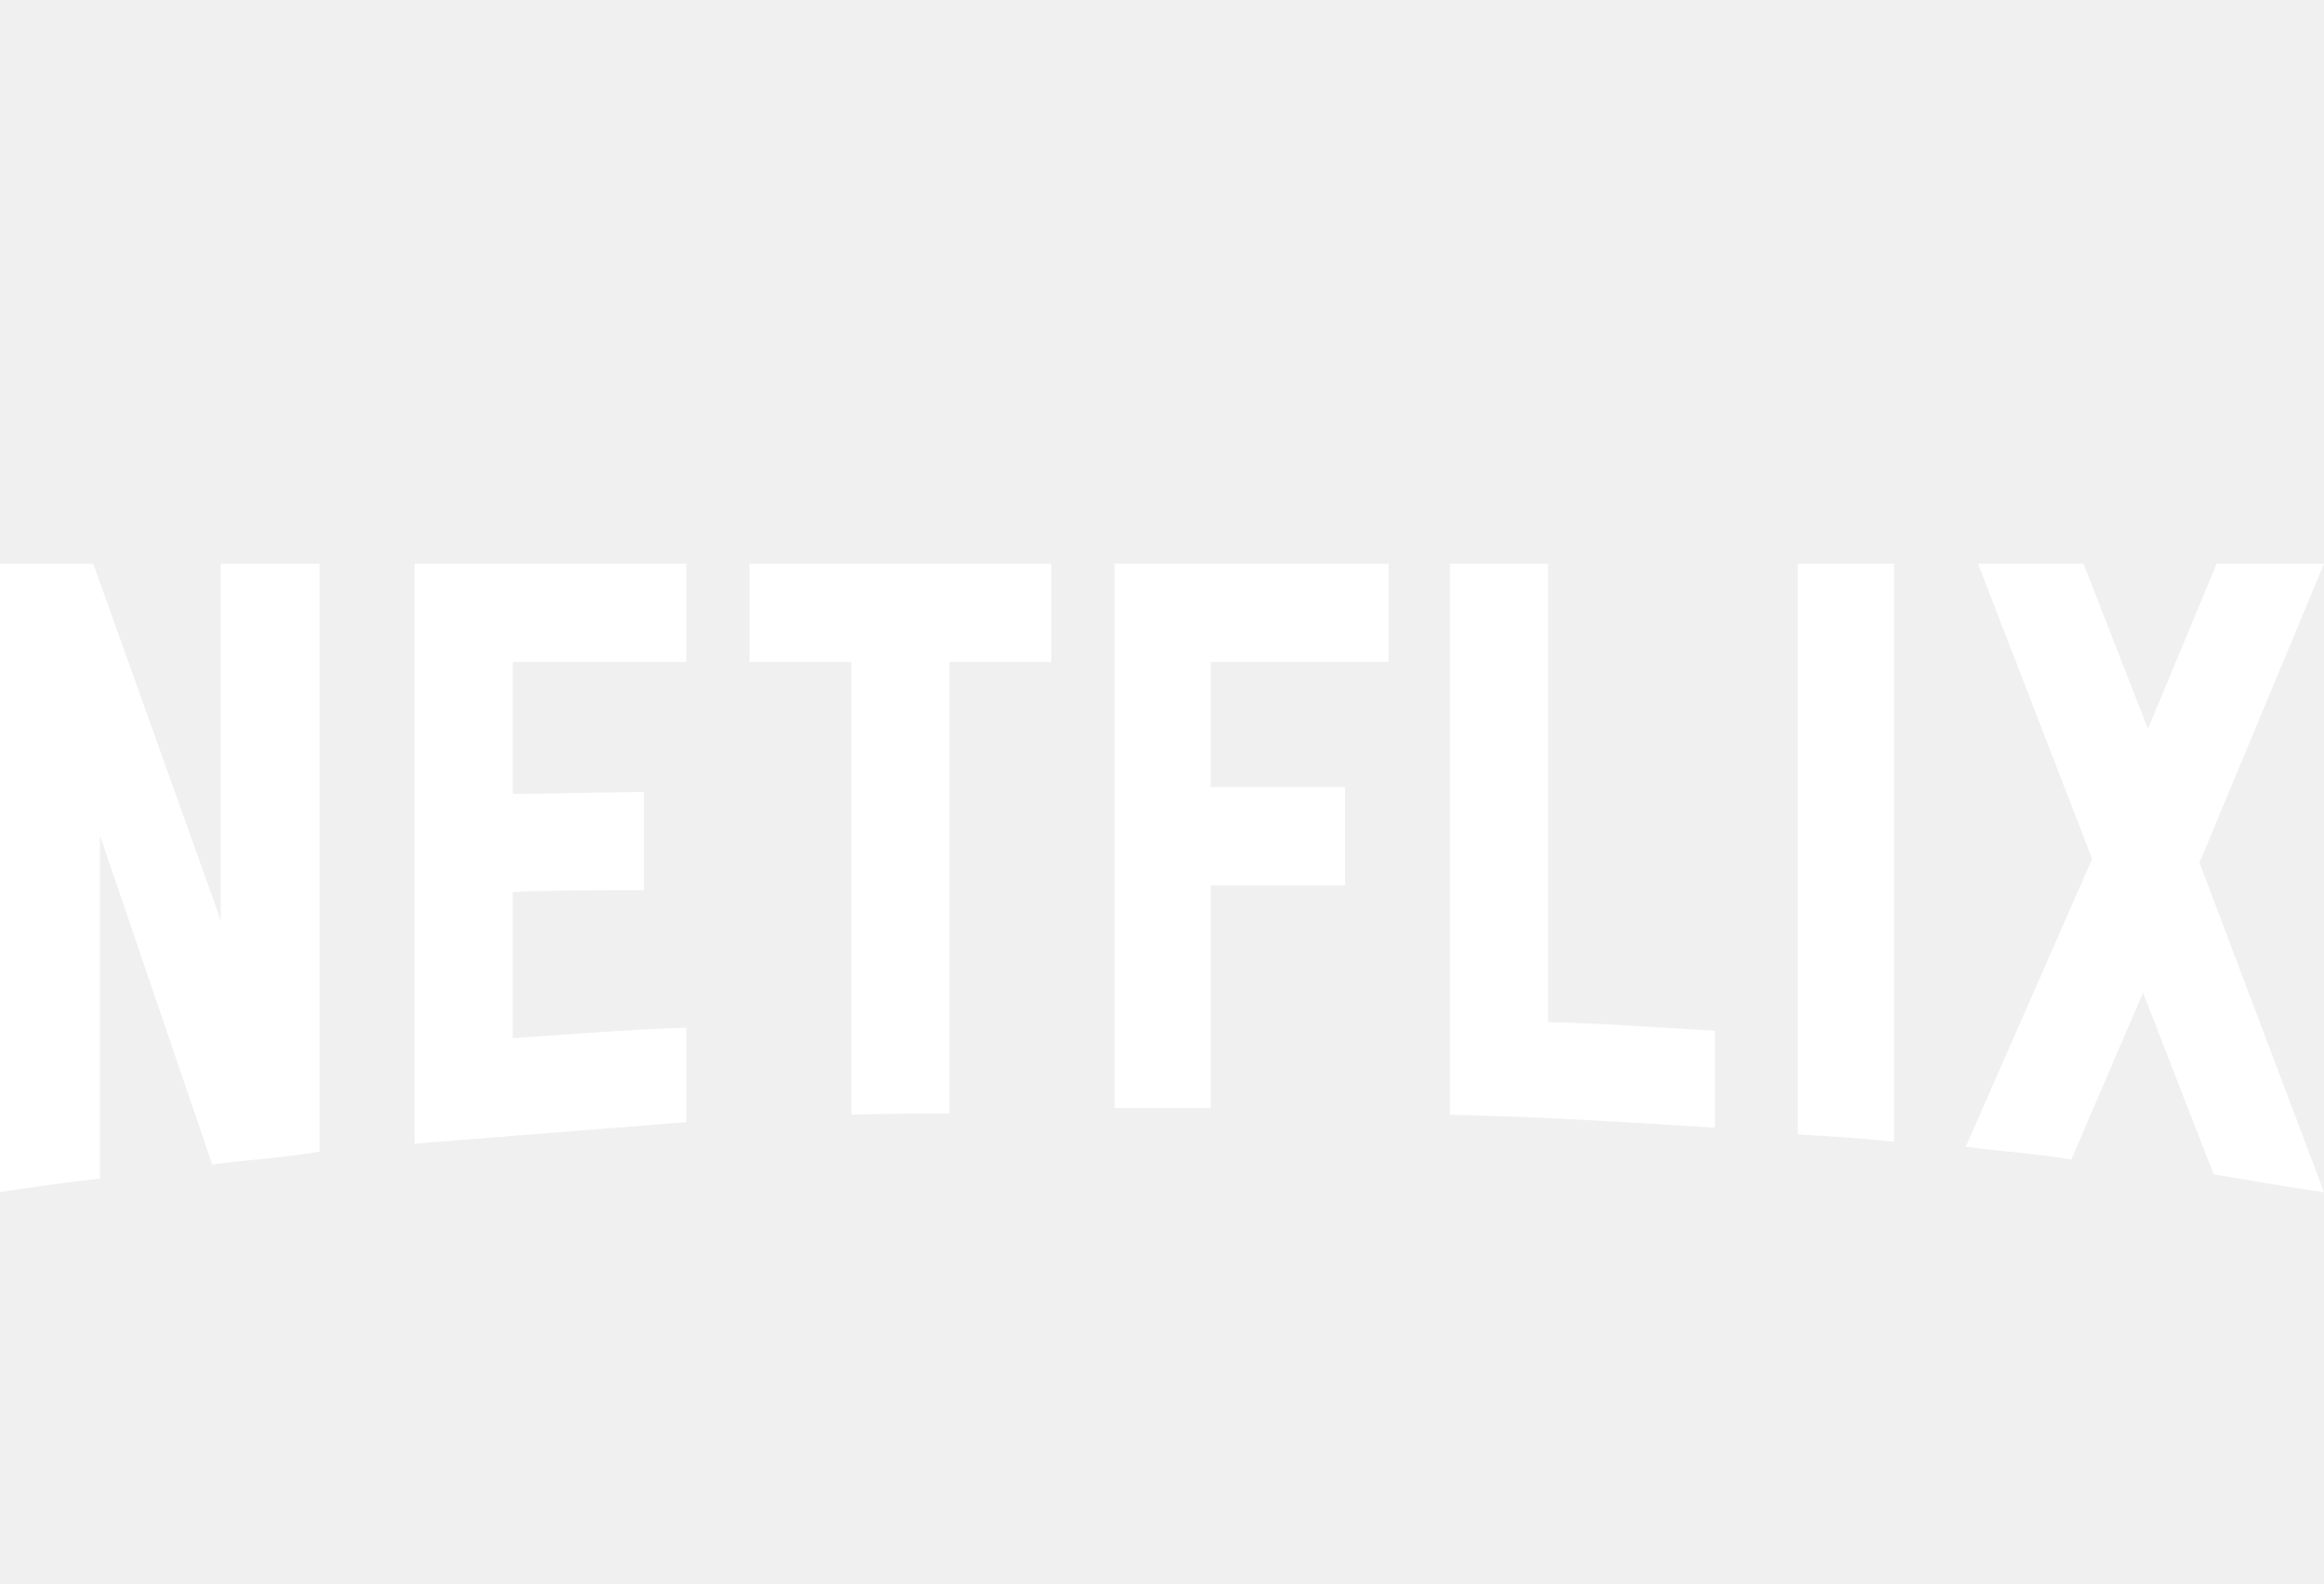
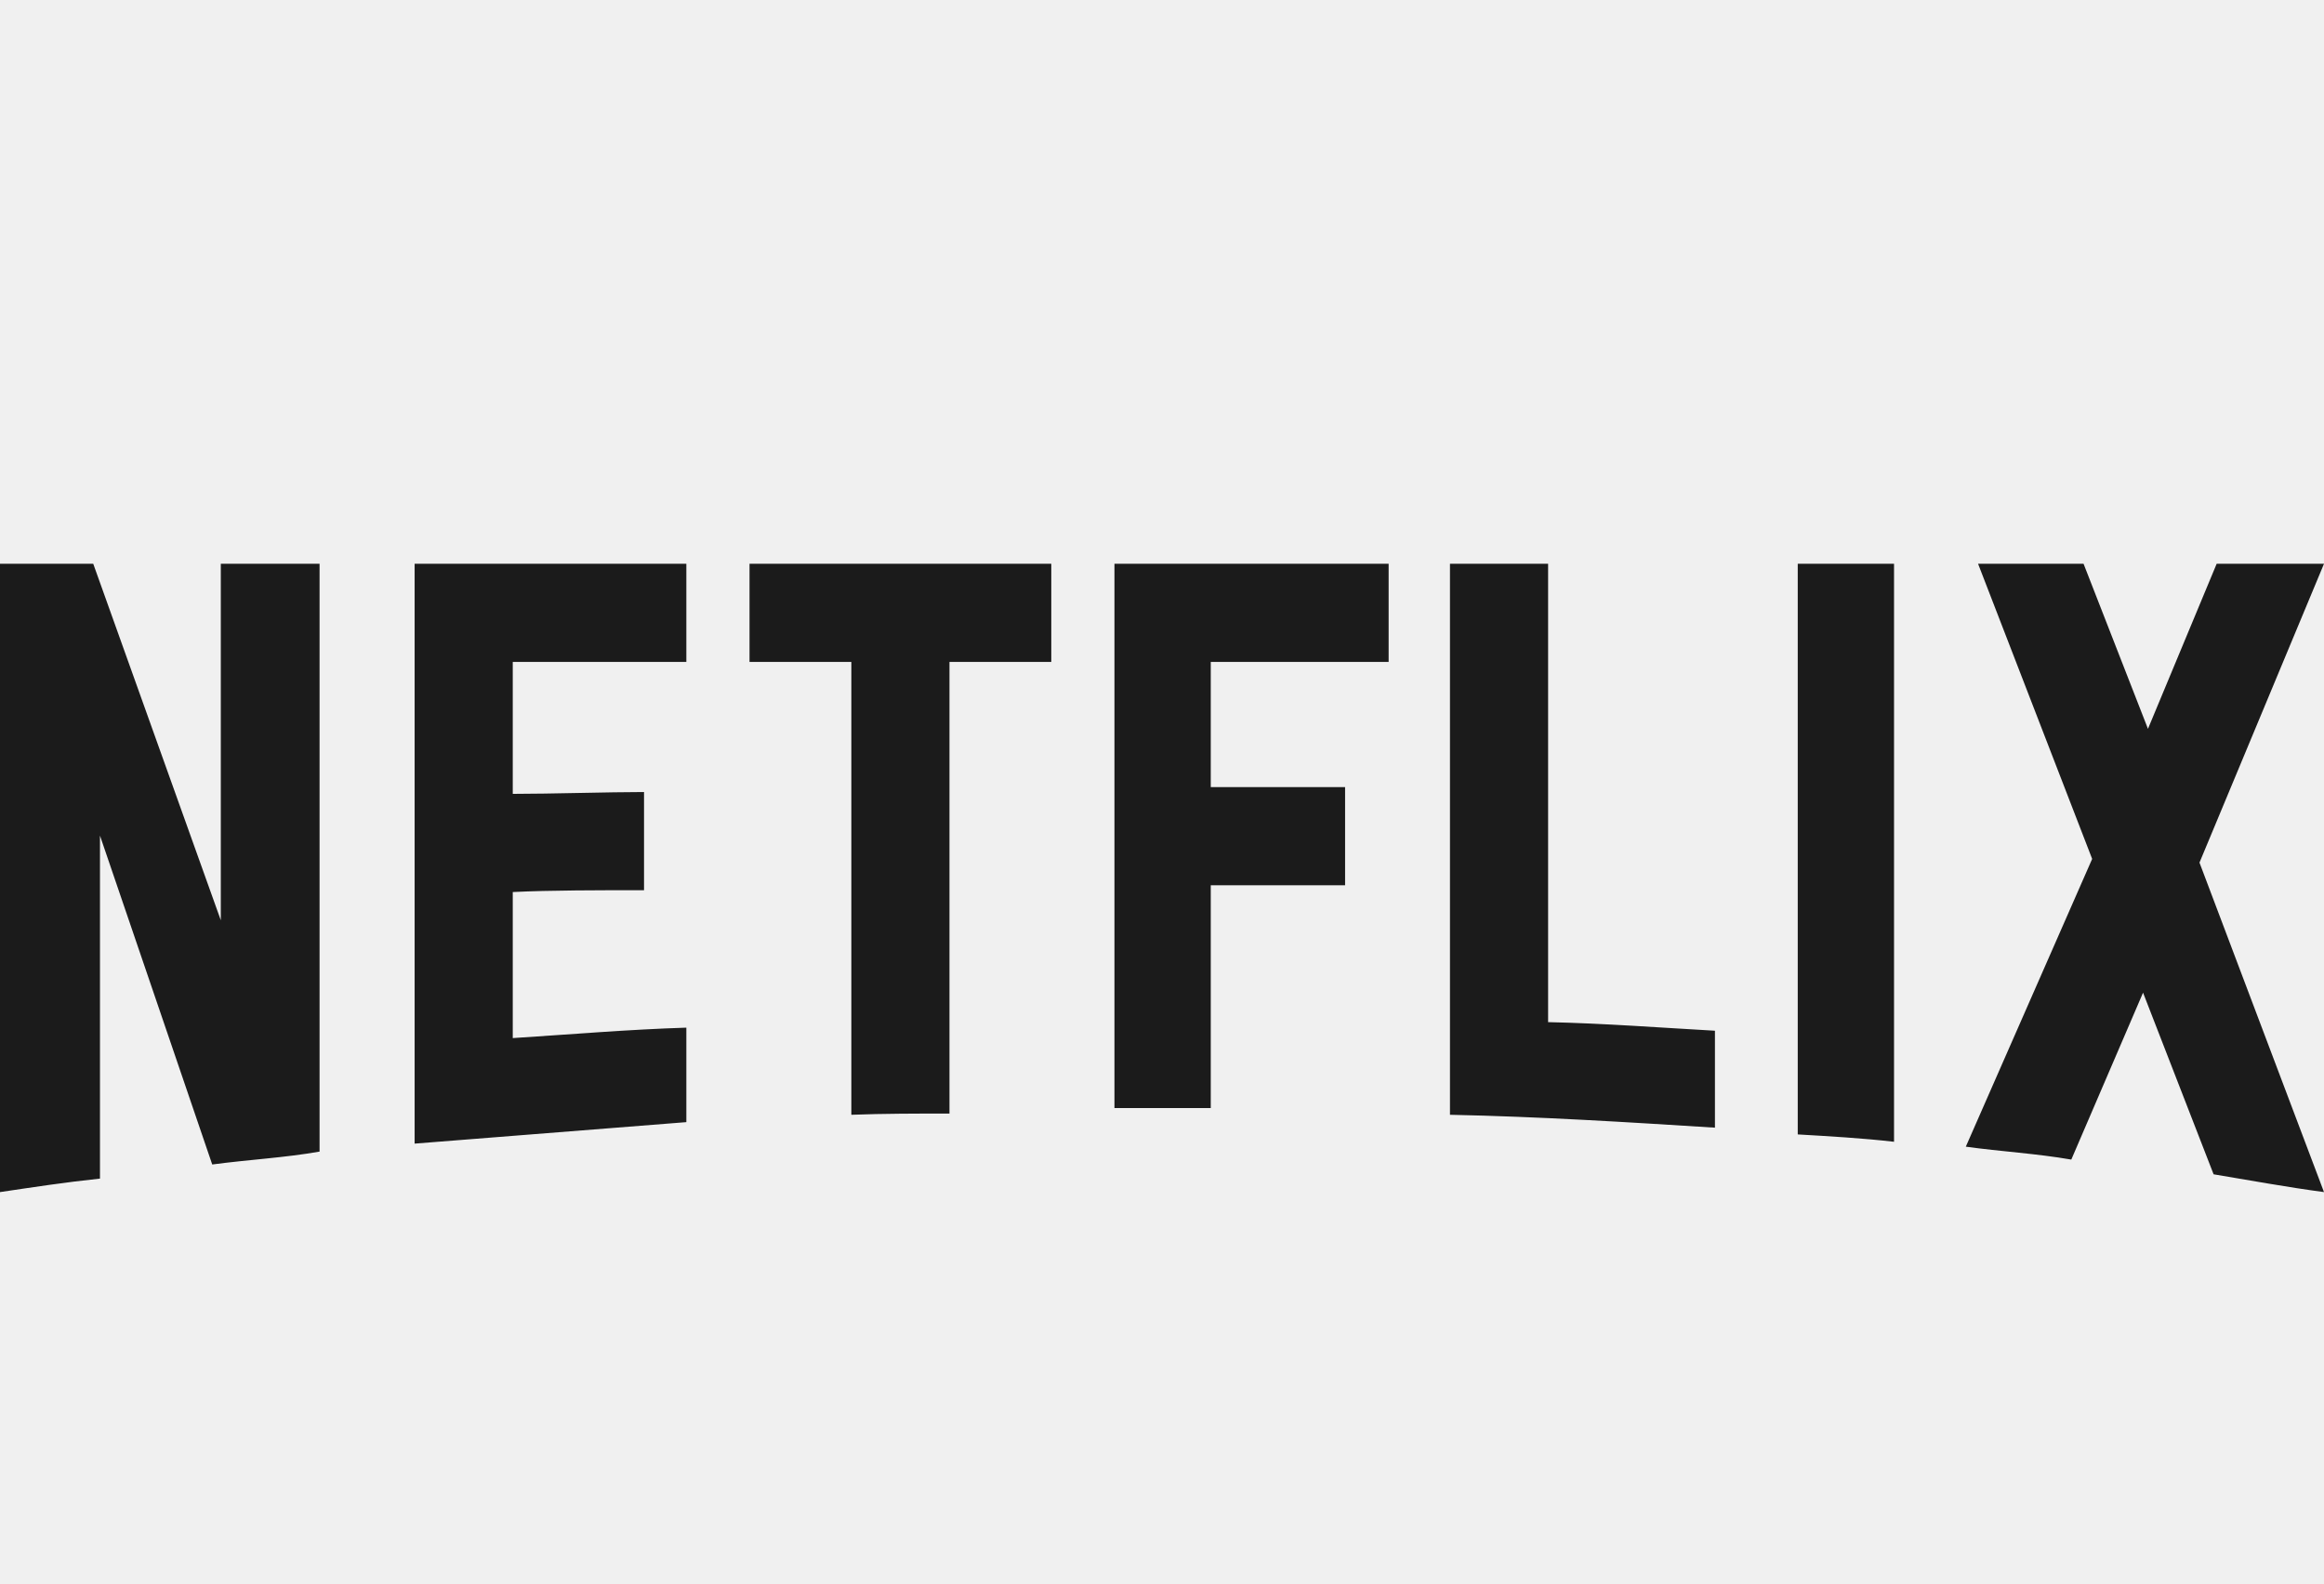
<svg xmlns="http://www.w3.org/2000/svg" width="270" height="184" viewBox="0 0 270 184" fill="none">
  <g clip-path="url(#clip0_2001_120)">
-     <path d="M37.126 133.795C33.064 134.508 28.931 134.722 24.656 135.292L11.615 97.081V136.932C7.553 137.359 3.848 137.93 0 138.5V65.5H10.832L25.653 106.92V65.5H37.126V133.795ZM59.572 92.233C63.991 92.233 70.76 92.019 74.822 92.019V103.425C69.762 103.425 63.848 103.425 59.572 103.639V120.607C66.271 120.179 72.969 119.608 79.739 119.394V130.372L48.171 132.868V65.5H79.739V76.906H59.572V92.233ZM122.138 76.906H110.309V129.375C106.461 129.375 102.613 129.375 98.908 129.517V76.906H87.079V65.5H122.138L122.138 76.906ZM140.665 91.449H156.271V102.855H140.665V128.734H129.476V65.5H161.33V76.906H140.665V91.449ZM179.857 118.753C186.342 118.895 192.897 119.395 199.24 119.751V131.015C189.05 130.373 178.86 129.732 168.456 129.517V65.5H179.857V118.753ZM208.86 131.799C212.494 132.013 216.342 132.227 220.047 132.654V65.5H208.86V131.799ZM270 65.5L255.534 100.218L270 138.5C265.724 137.93 261.449 137.145 257.173 136.432L248.978 115.331L240.642 134.722C236.508 134.009 232.518 133.795 228.385 133.224L243.065 99.79L229.81 65.5H242.066L249.548 84.677L257.53 65.5H270Z" fill="white" />
+     <path d="M37.126 133.795C33.064 134.508 28.931 134.722 24.656 135.292L11.615 97.081V136.932C7.553 137.359 3.848 137.93 0 138.5V65.5H10.832L25.653 106.92V65.5H37.126V133.795ZM59.572 92.233C63.991 92.233 70.76 92.019 74.822 92.019V103.425C69.762 103.425 63.848 103.425 59.572 103.639V120.607C66.271 120.179 72.969 119.608 79.739 119.394V130.372L48.171 132.868V65.5H79.739V76.906H59.572V92.233ZM122.138 76.906H110.309V129.375C106.461 129.375 102.613 129.375 98.908 129.517V76.906H87.079V65.5H122.138L122.138 76.906ZM140.665 91.449H156.271V102.855H140.665V128.734H129.476V65.5H161.33V76.906H140.665V91.449ZM179.857 118.753C186.342 118.895 192.897 119.395 199.24 119.751V131.015C189.05 130.373 178.86 129.732 168.456 129.517V65.5H179.857V118.753ZM208.86 131.799C212.494 132.013 216.342 132.227 220.047 132.654V65.5H208.86V131.799ZM270 65.5L255.534 100.218L270 138.5C265.724 137.93 261.449 137.145 257.173 136.432L248.978 115.331L240.642 134.722C236.508 134.009 232.518 133.795 228.385 133.224L243.065 99.79L229.81 65.5H242.066L249.548 84.677L257.53 65.5H270Z" fill="#1B1B1B" />
  </g>
  <defs>
    <clipPath id="clip0_2001_120">
      <rect width="270" height="184" fill="white" />
    </clipPath>
  </defs>
</svg>
